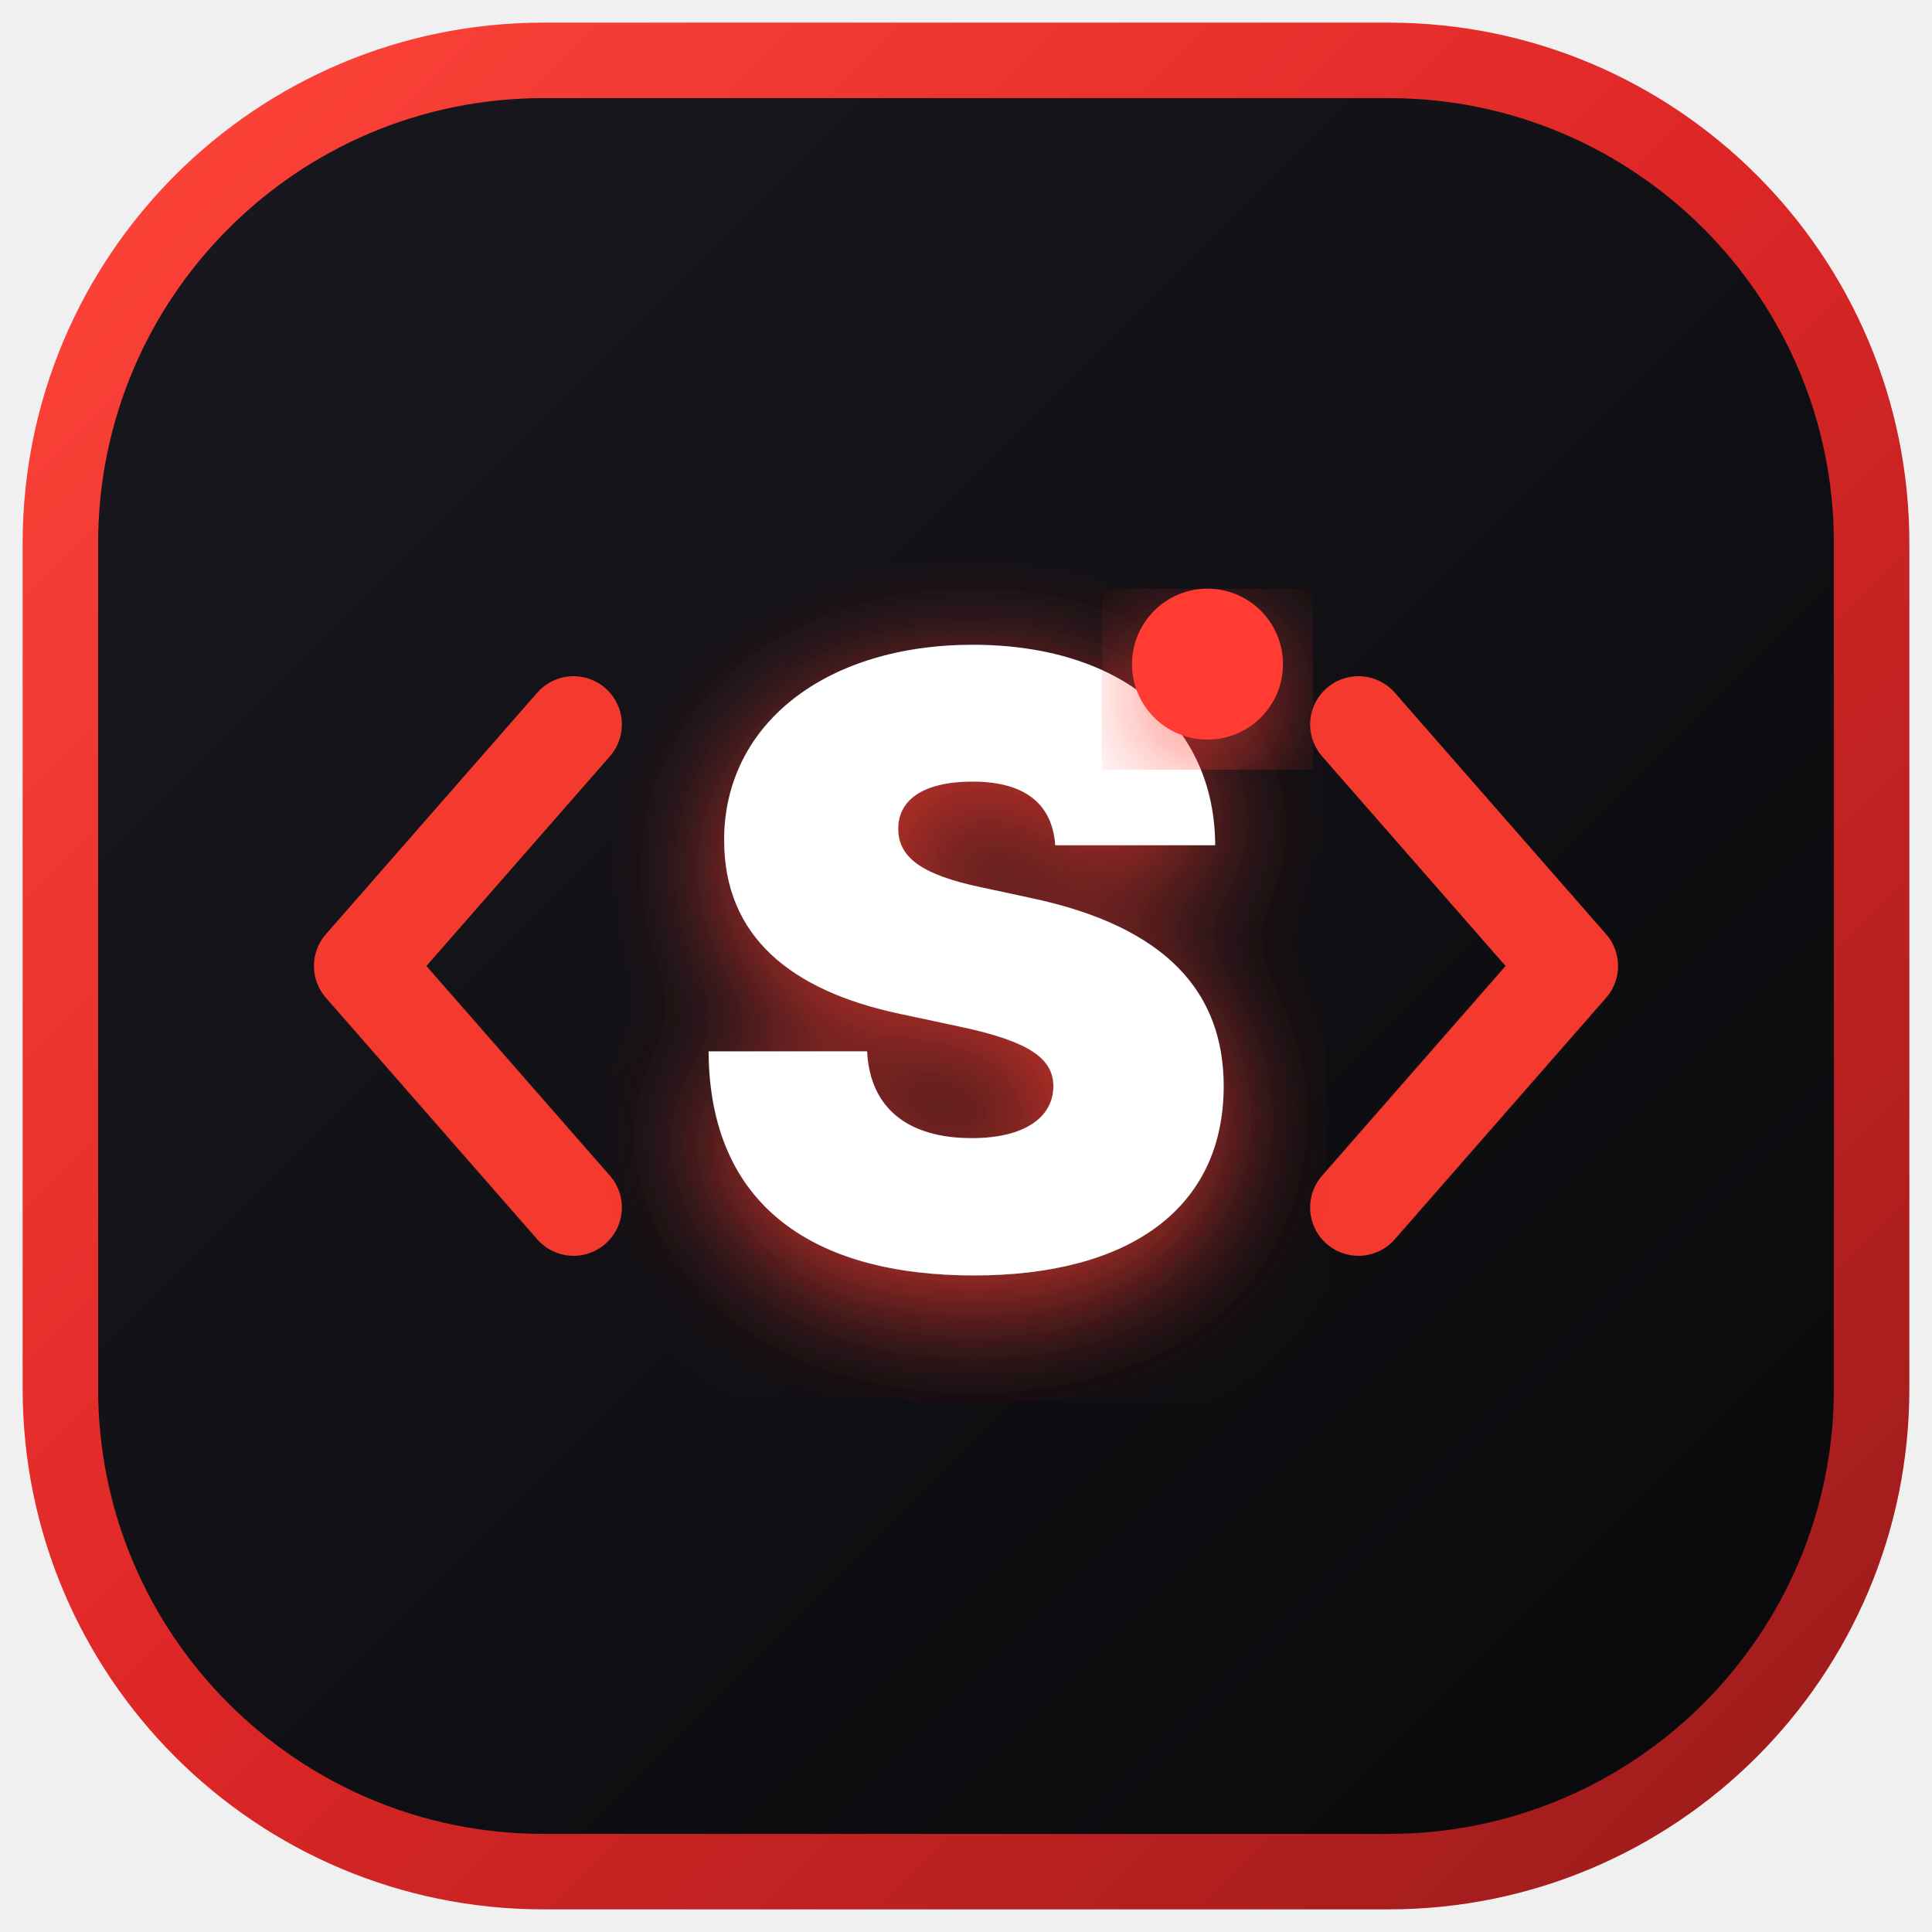
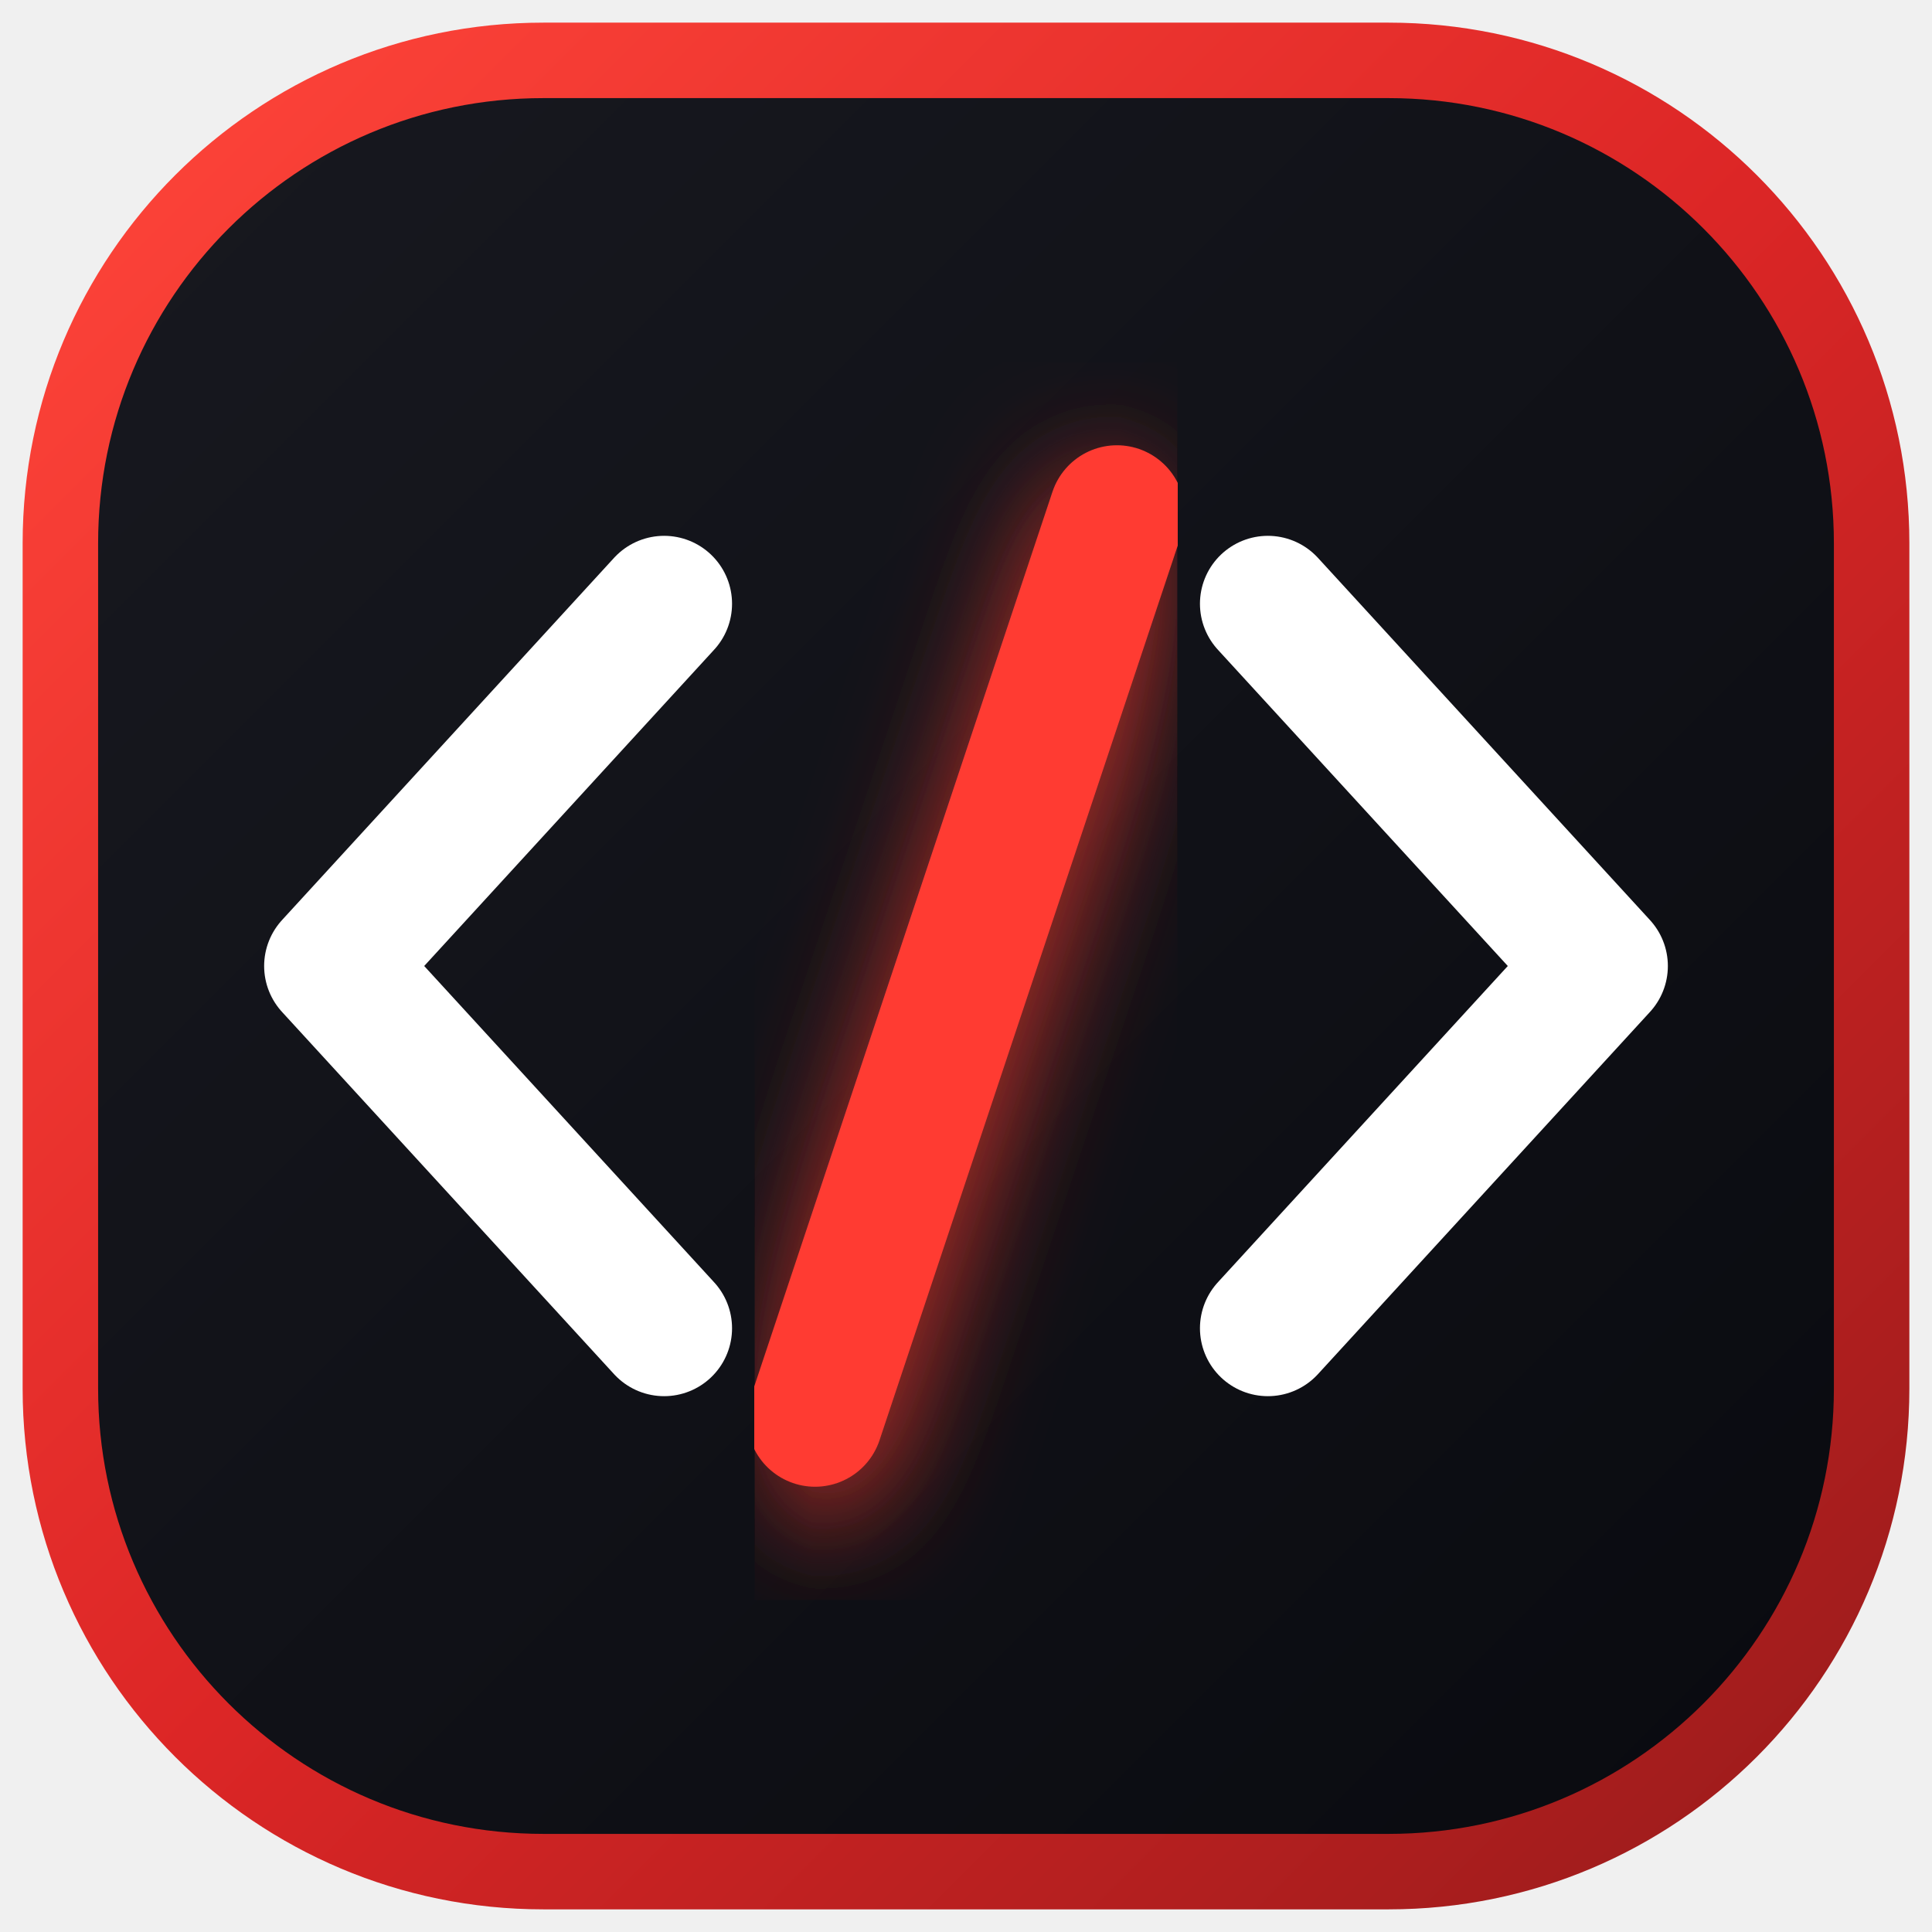
<svg xmlns="http://www.w3.org/2000/svg" viewBox="0 0 64 64">
  <defs>
-     <linearGradient id="bg" x1="0%" y1="0%" x2="100%" y2="100%">
-       <stop offset="0%" stop-color="#18181f" />
-       <stop offset="100%" stop-color="#09090b" />
+     <linearGradient id="bgGrad" x1="0%" y1="0%" x2="100%" y2="100%">
+       <stop offset="0%" stop-color="#181920" />
+       <stop offset="100%" stop-color="#090a0f" />
    </linearGradient>
-     <linearGradient id="borderGrad" x1="0%" y1="0%" x2="100%" y2="100%">
+     <linearGradient id="redGrad" x1="0%" y1="0%" x2="100%" y2="100%">
      <stop offset="0%" stop-color="#ff453a" />
      <stop offset="50%" stop-color="#dc2626" />
      <stop offset="100%" stop-color="#991b1b" />
    </linearGradient>
    <filter id="glow" x="-20%" y="-20%" width="140%" height="140%">
      <feDropShadow dx="0" dy="1" stdDeviation="2" flood-color="#ff3b30" flood-opacity="0.8" />
    </filter>
  </defs>
-   <rect x="2" y="2" width="60" height="60" rx="16" fill="url(#bg)" stroke="url(#borderGrad)" stroke-width="2.5" />
-   <path d="M19 24 L12 32 L19 40" fill="none" stroke="#ff3b30" stroke-width="3.2" stroke-linecap="round" stroke-linejoin="round" opacity="0.95" />
-   <path d="M45 24 L52 32 L45 40" fill="none" stroke="#ff3b30" stroke-width="3.2" stroke-linecap="round" stroke-linejoin="round" opacity="0.95" />
-   <text x="32" y="42" font-family="-apple-system, BlinkMacSystemFont, 'Outfit', 'Inter', 'Segoe UI', sans-serif" font-size="28" font-weight="900" fill="#ffffff" text-anchor="middle" filter="url(#glow)">S</text>
-   <circle cx="40" cy="22" r="2.5" fill="#ff3b30" filter="url(#glow)" />
+   <rect x="2" y="2" width="60" height="60" rx="16" fill="url(#bgGrad)" stroke="url(#redGrad)" stroke-width="2.5" />
+   <path d="M22 20 L11 32 L22 44" fill="none" stroke="#ffffff" stroke-width="4.5" stroke-linecap="round" stroke-linejoin="round" />
+   <path d="M37 17 L27 47" fill="none" stroke="#ff3b30" stroke-width="4.5" stroke-linecap="round" filter="url(#glow)" />
+   <path d="M42 20 L53 32 L42 44" fill="none" stroke="#ffffff" stroke-width="4.5" stroke-linecap="round" stroke-linejoin="round" />
</svg>
